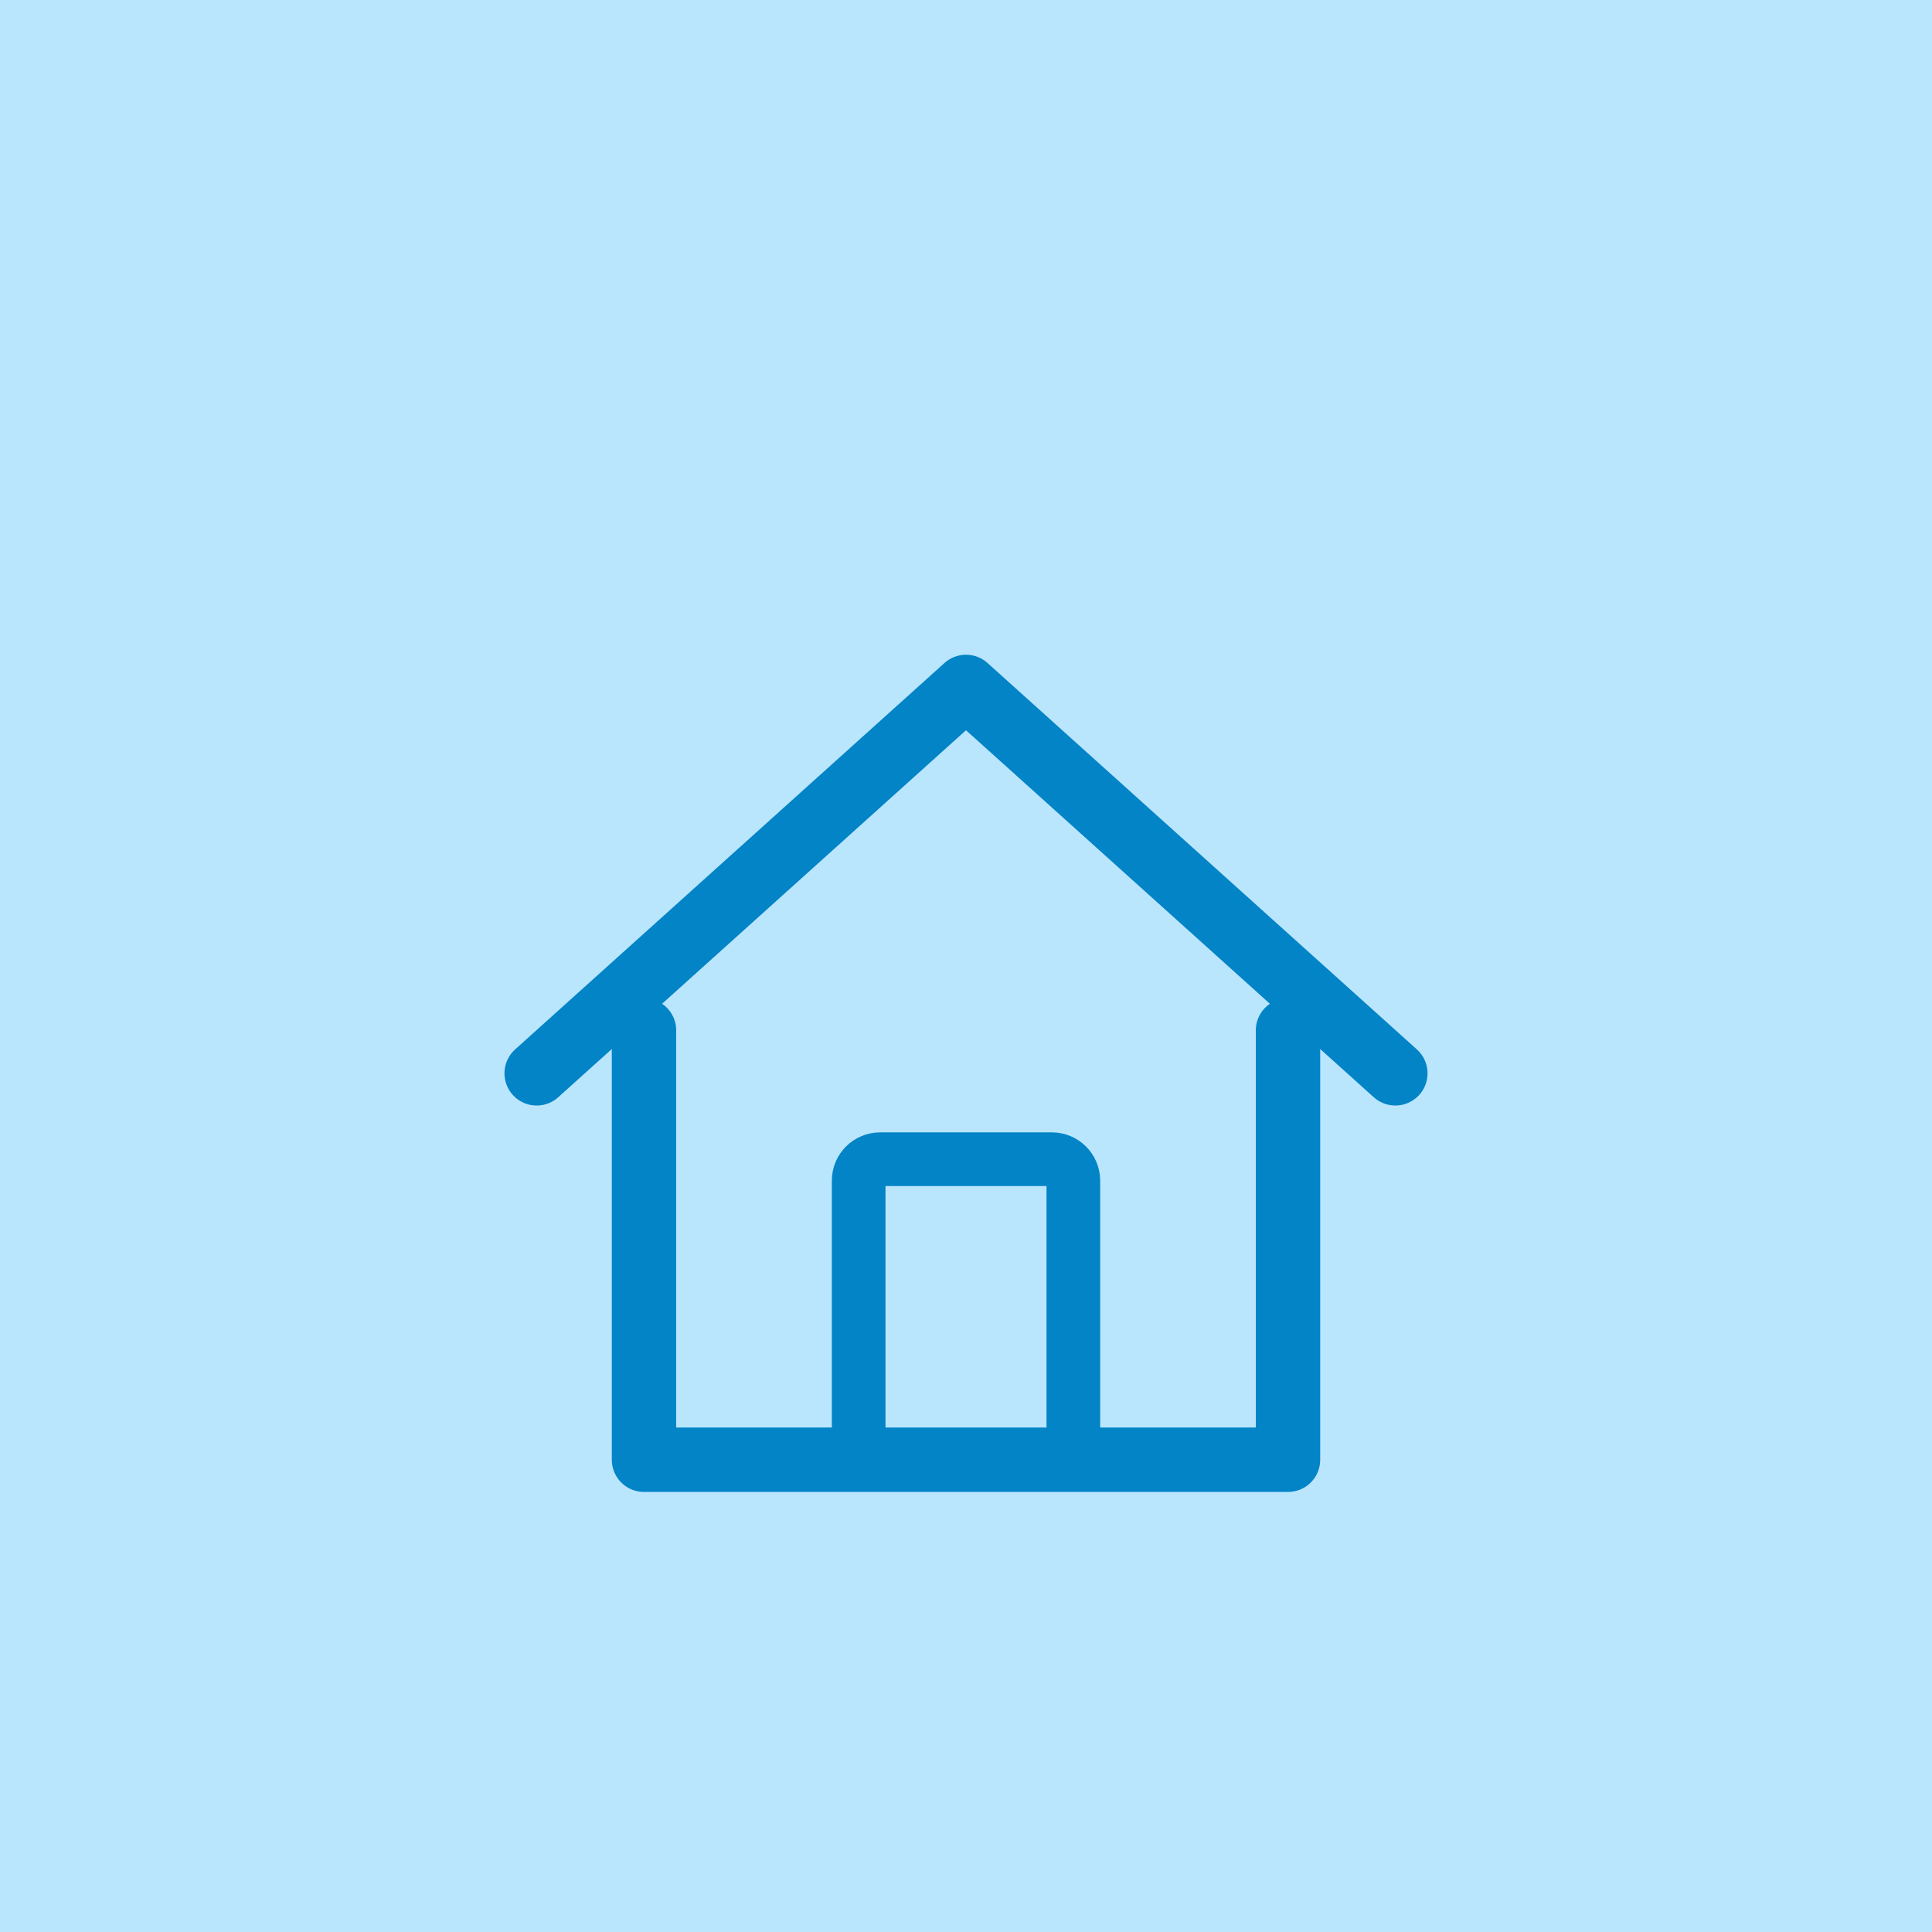
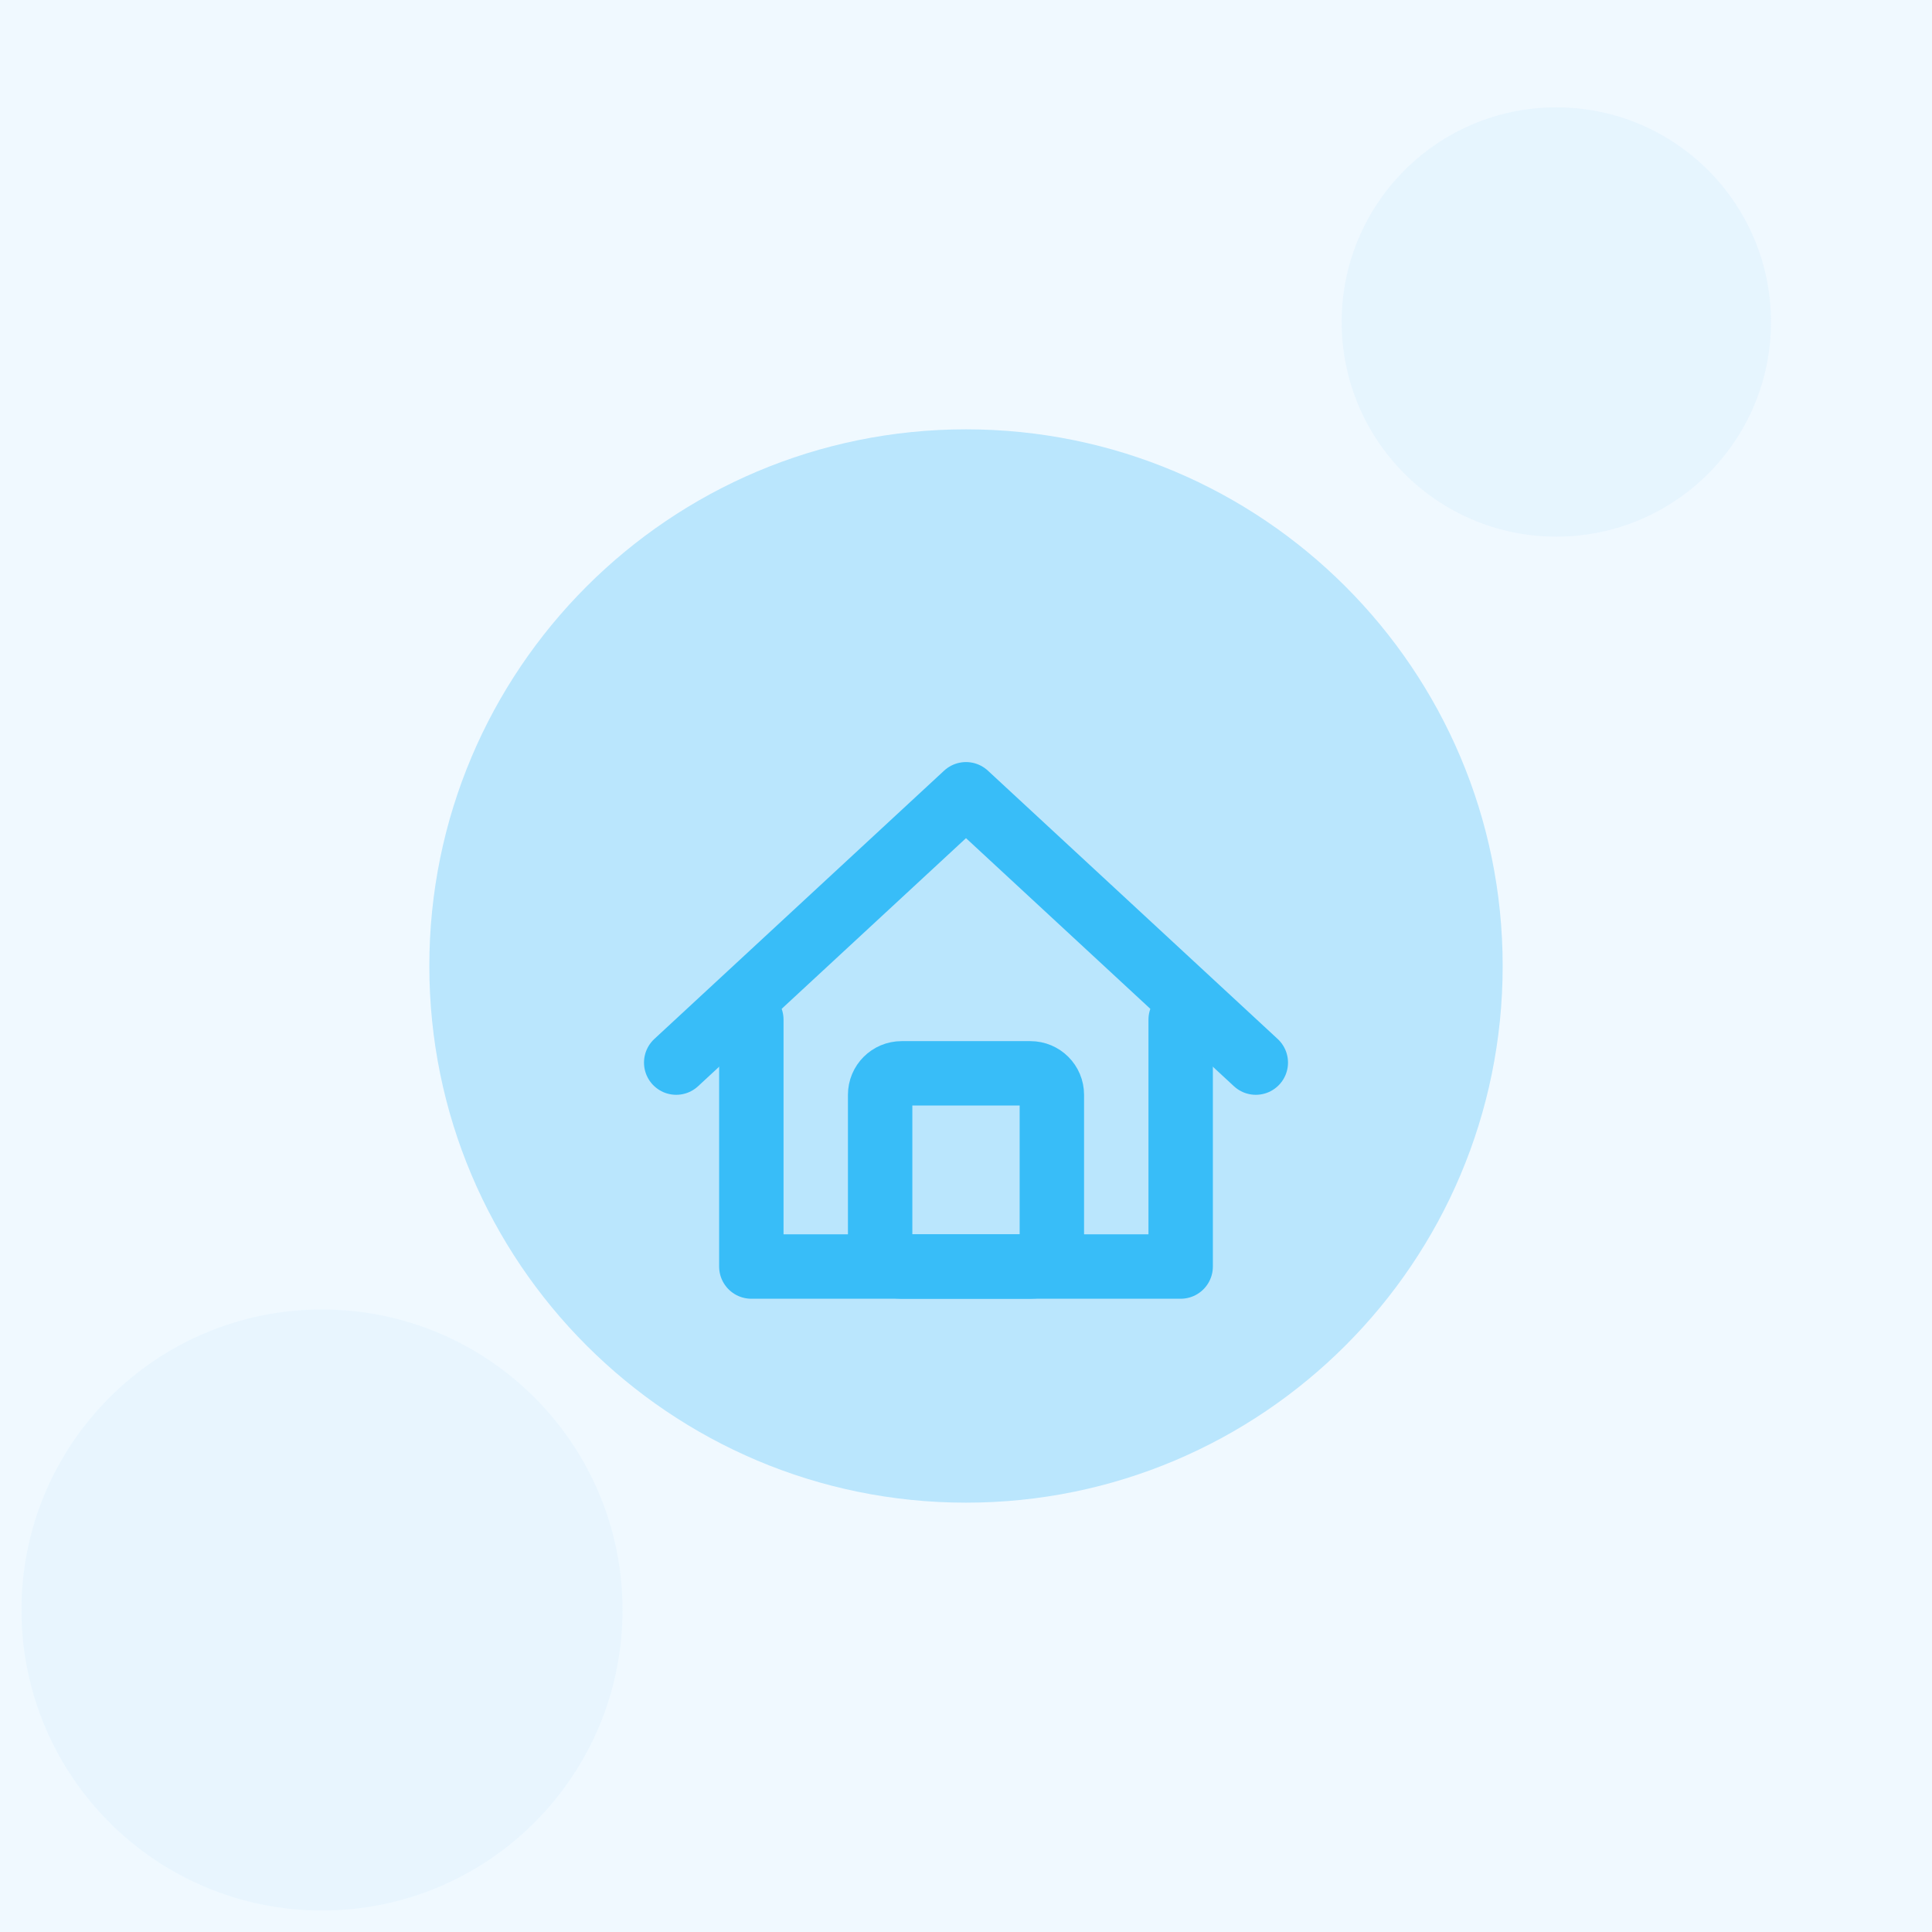
<svg xmlns="http://www.w3.org/2000/svg" viewBox="0 0 180 180">
-   <rect width="180" height="180" fill="#bae6fd" />
-   <g fill="none" stroke="#0284c7" stroke-width="6" stroke-linecap="round" stroke-linejoin="round">
-     <path d="M60 96 L60 136 L120 136 L120 96" />
-     <path d="M50 100 L90 64 L130 100" />
-     <rect x="80" y="108" width="20" height="28" rx="2" stroke-width="5" />
+   <rect width="180" height="180" fill="#f0f9ff" />
+   <circle cx="145" cy="30" r="20" fill="#e0f2fe" opacity="0.6" />
+   <circle cx="30" cy="150" r="28" fill="#e0f2fe" opacity="0.5" />
+   <circle cx="90" cy="90" r="50" fill="#bae6fd" />
+   <g fill="none" stroke="#38bdf8" stroke-width="6" stroke-linecap="round" stroke-linejoin="round">
+     <path d="M70 95 L70 118 L110 118 L110 95" />
+     <path d="M63 99 L90 74 L117 99" />
+     <rect x="82" y="100" width="16" height="18" rx="2" />
  </g>
</svg>
